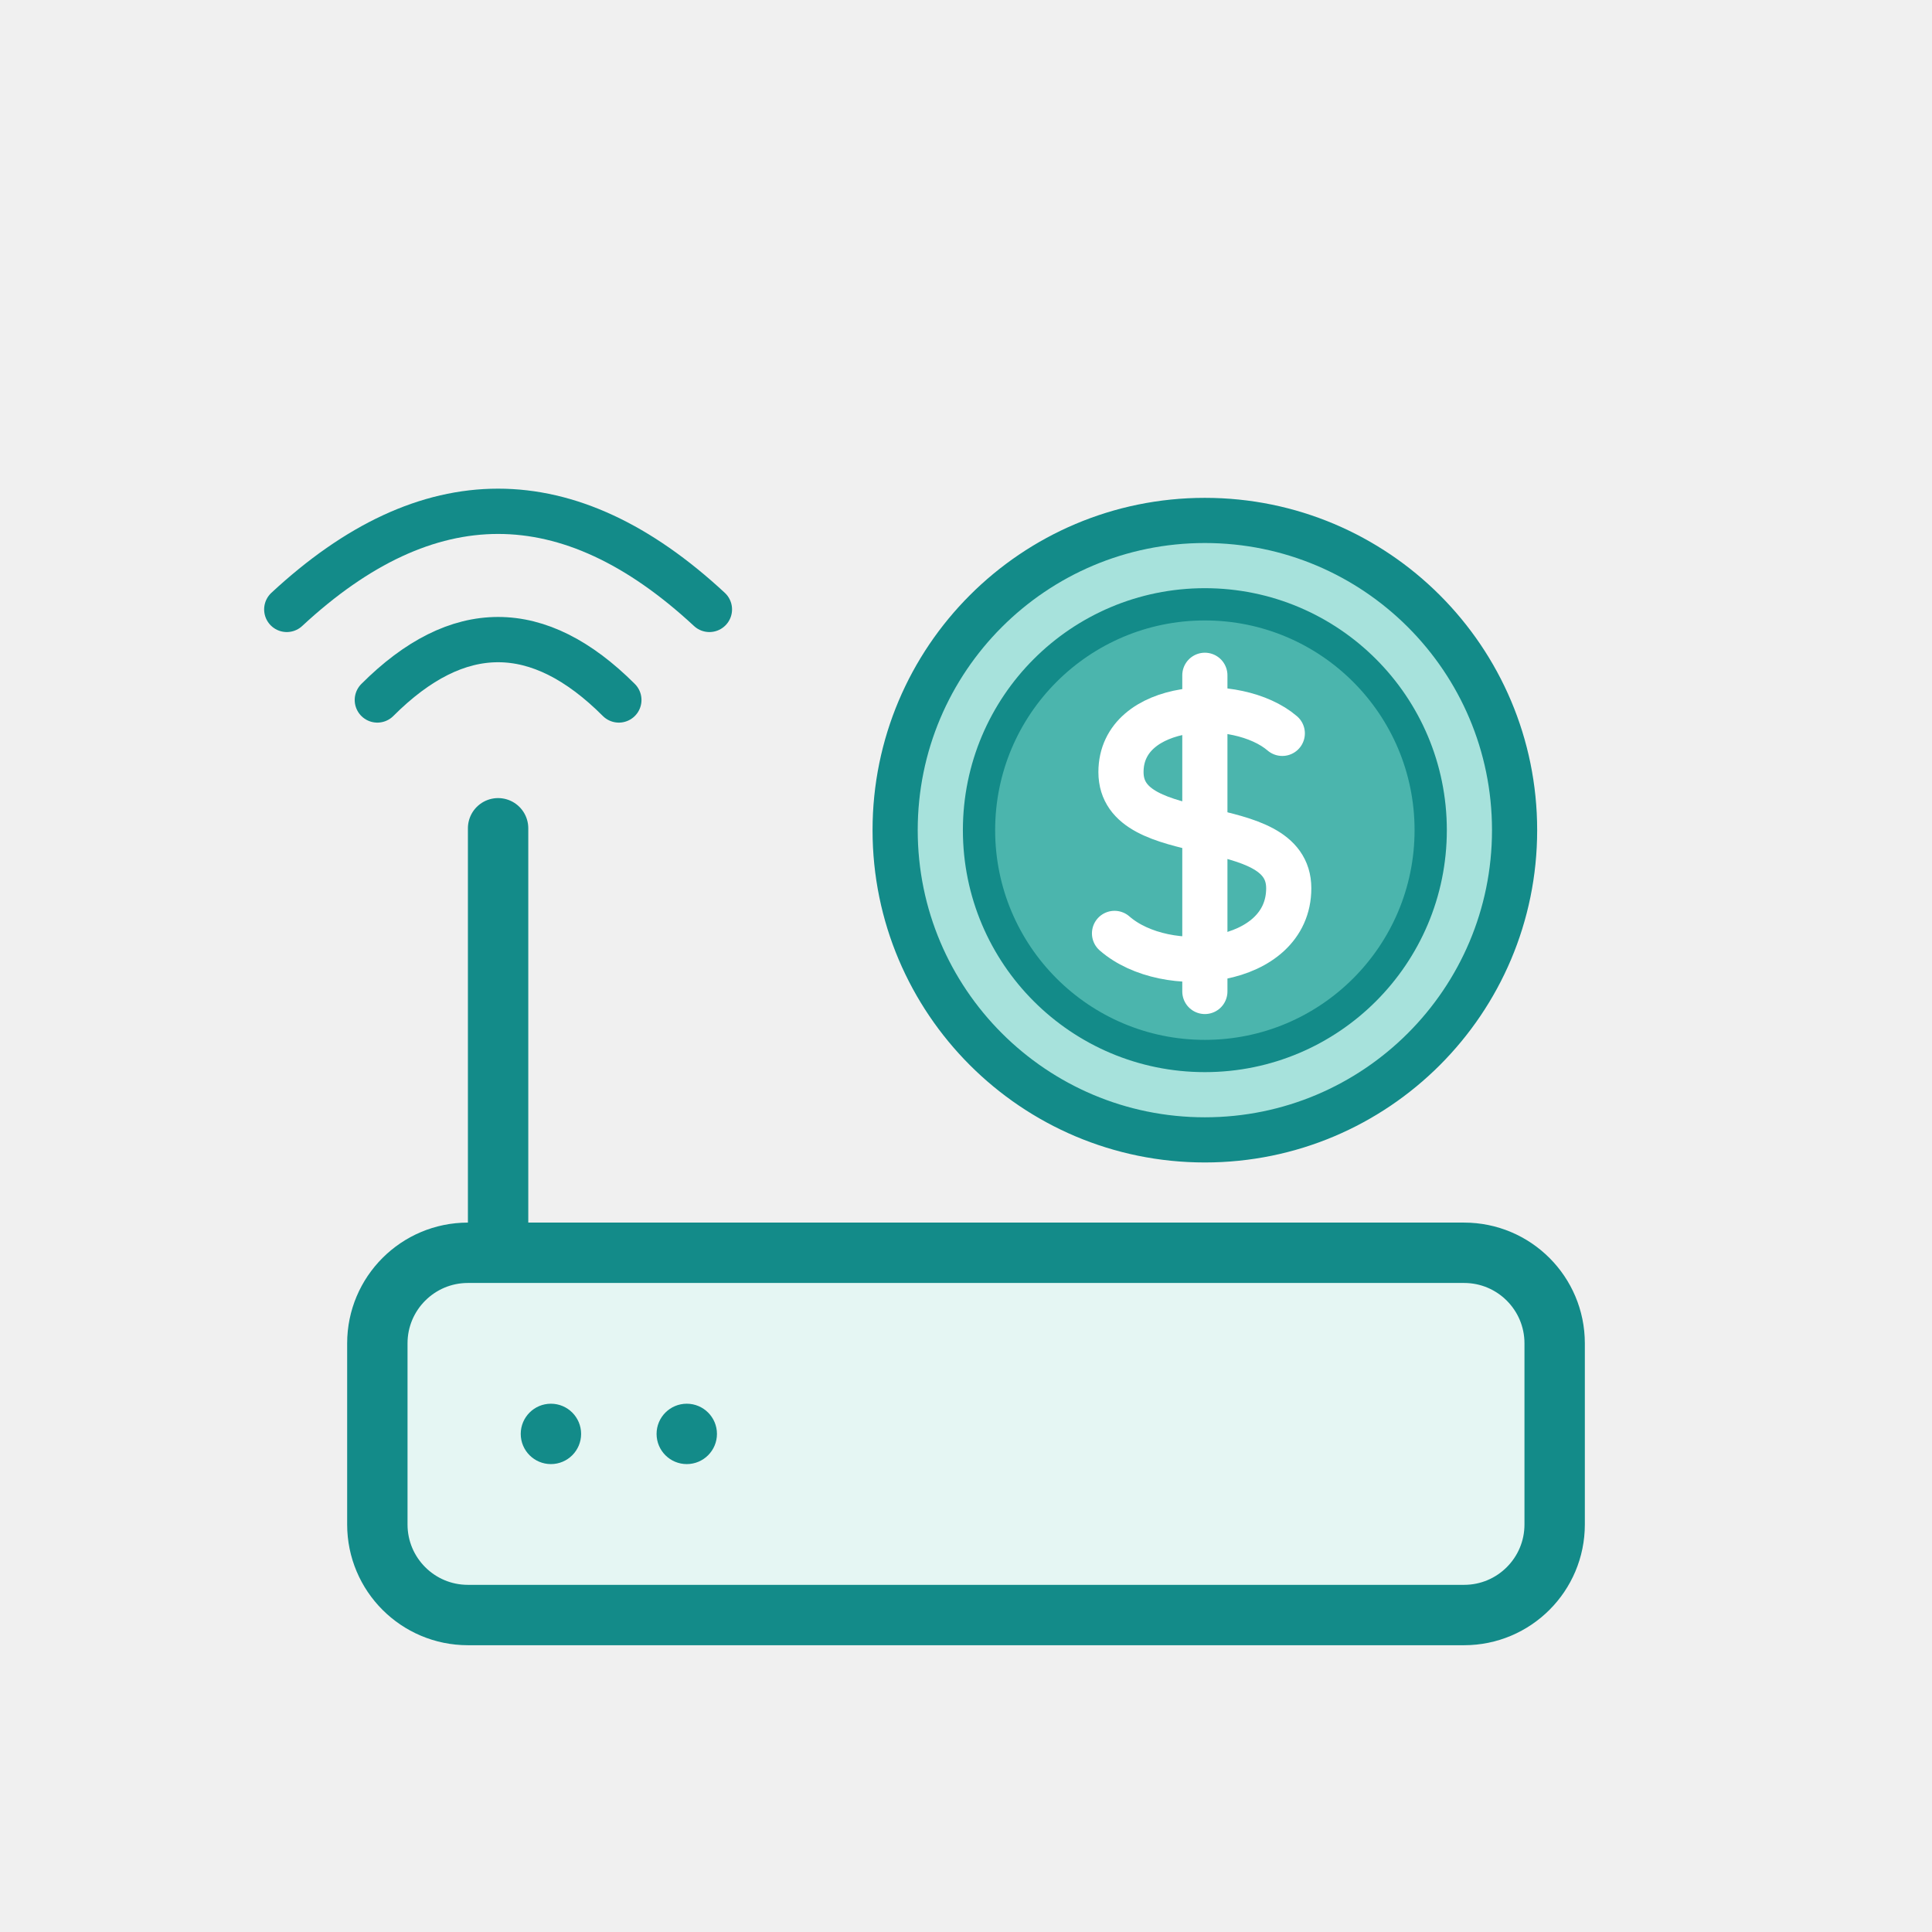
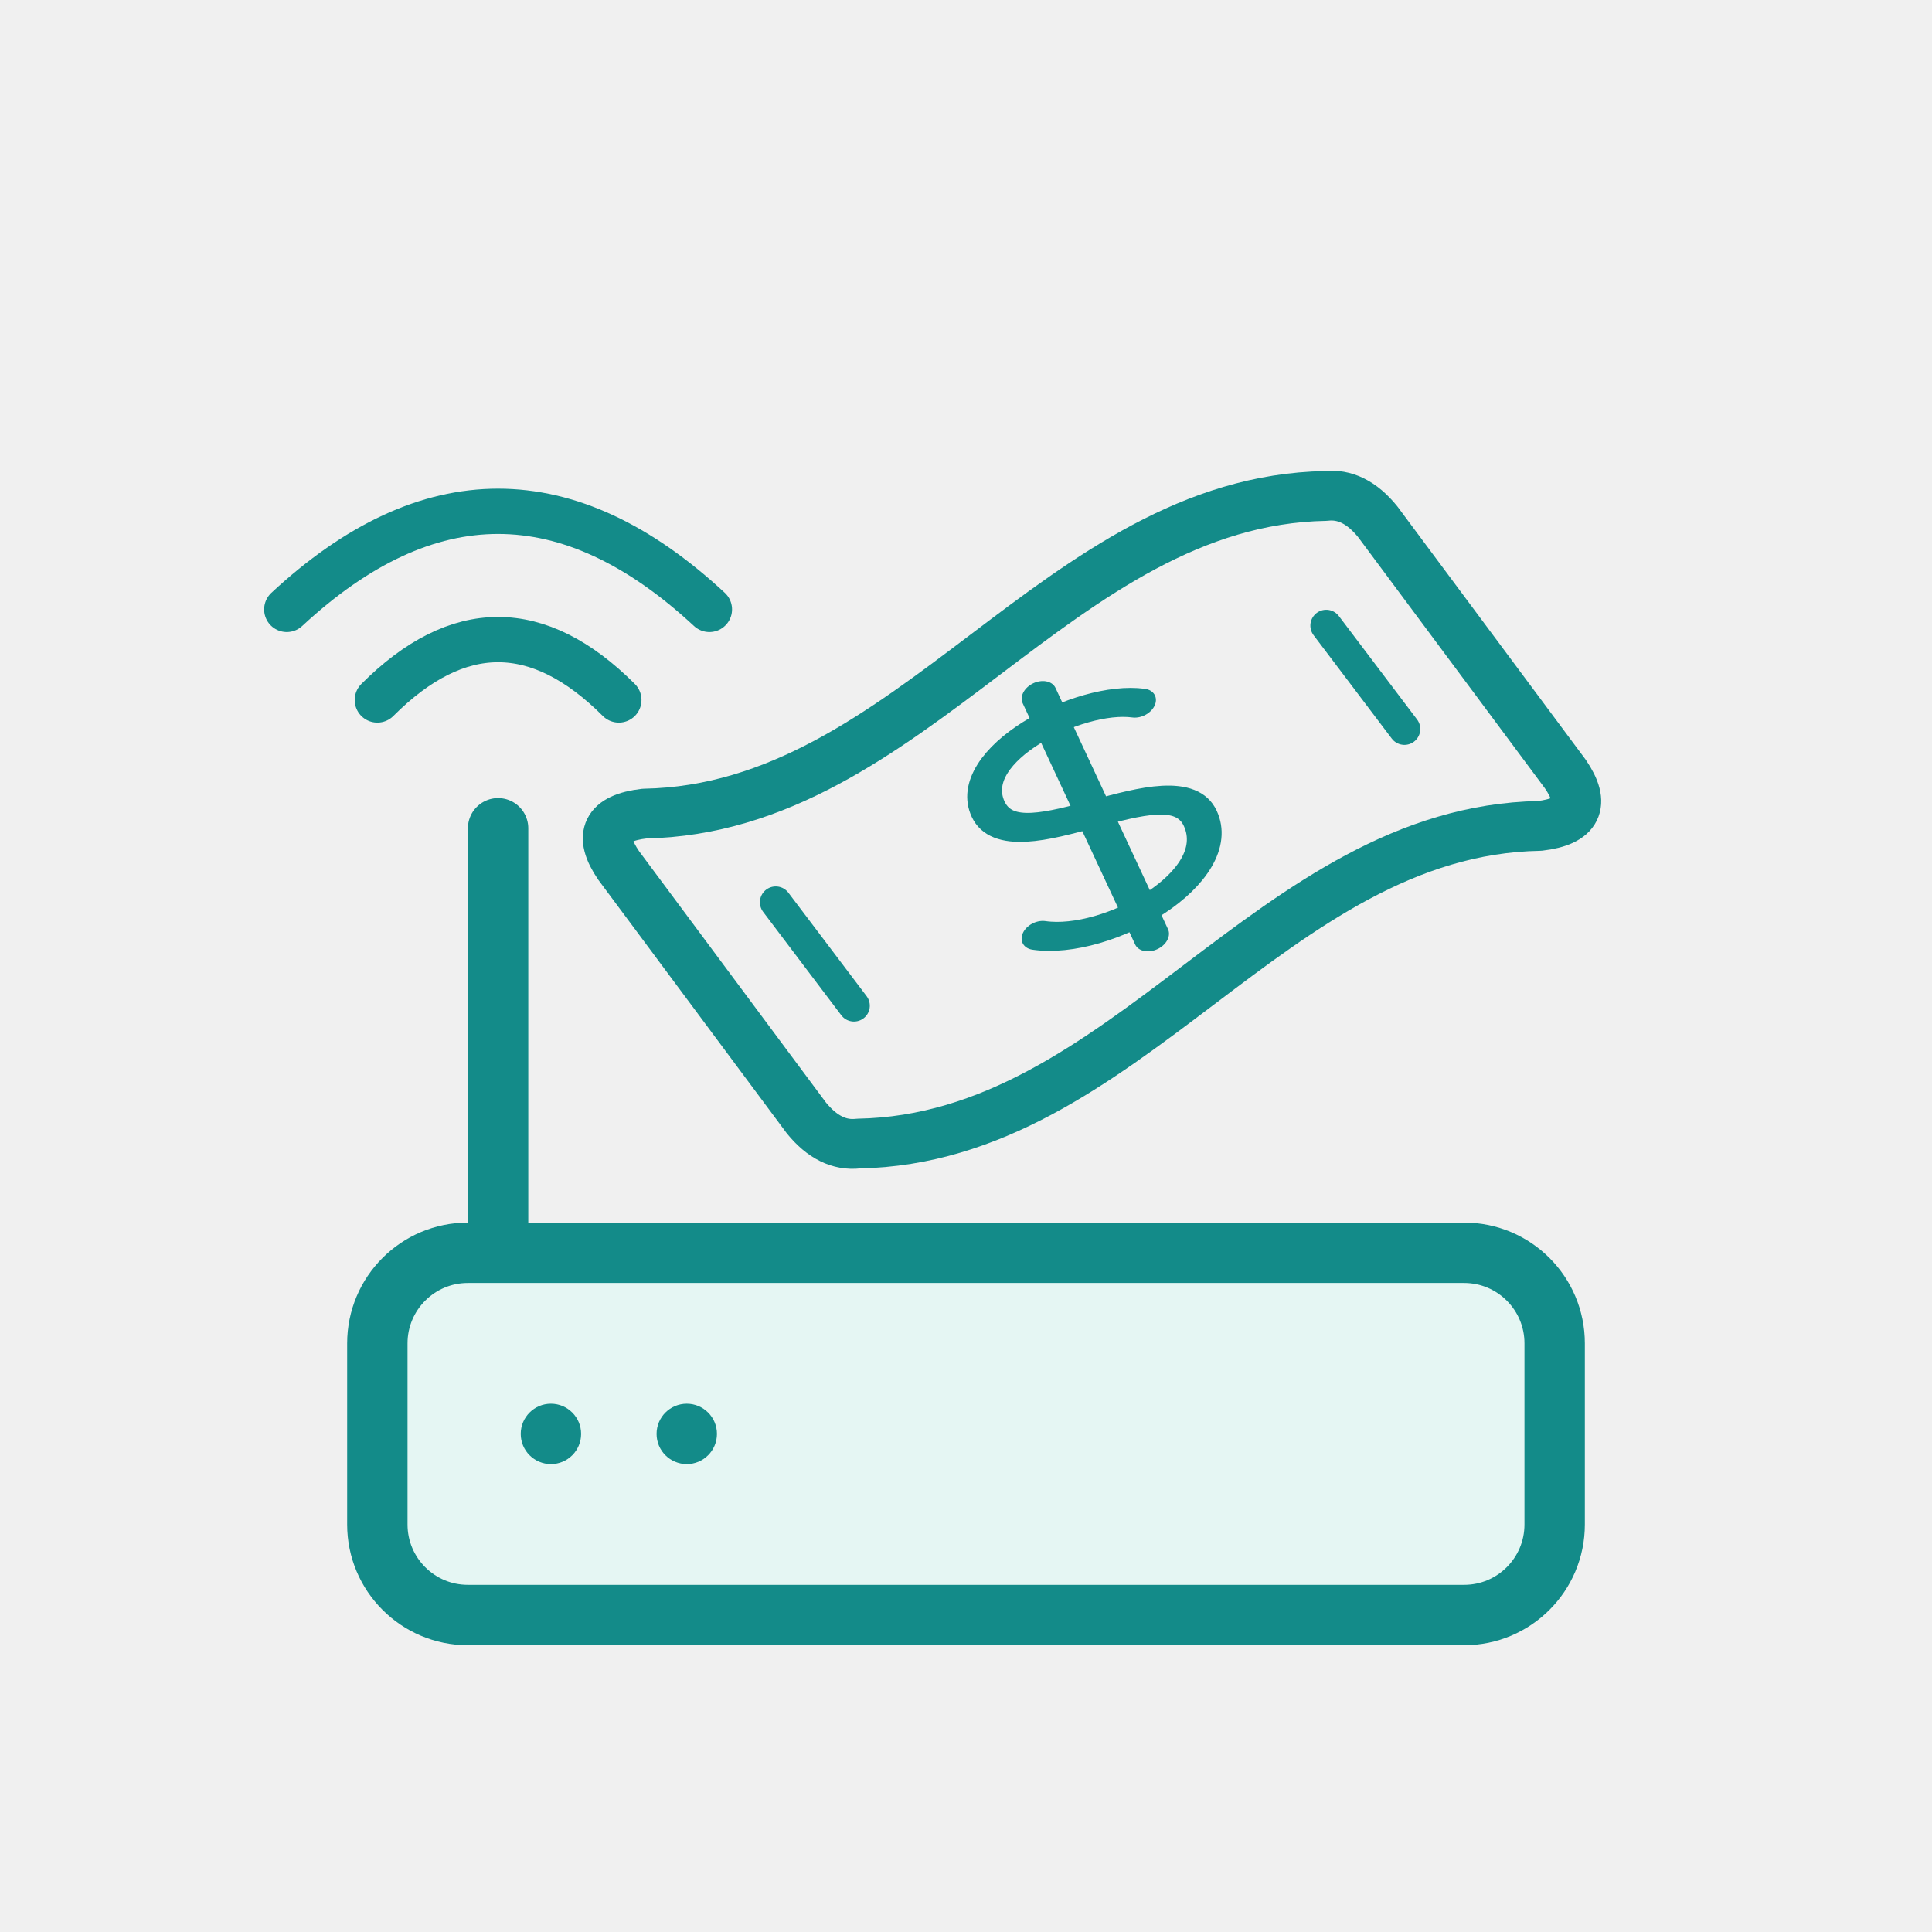
<svg xmlns="http://www.w3.org/2000/svg" width="256" height="256" viewBox="0 0 256 256" fill="none">
-   <g transform="translate(50.21 39.89) scale(.855)">
-     <circle cx="128" cy="82" r="48" fill="#a7e2dc" stroke="#138b89" stroke-width="7" />
-     <circle cx="128" cy="82" r="35" fill="#4bb5ad" stroke="#138b89" stroke-width="5" />
-     <g stroke="#fff" stroke-width="7" stroke-linecap="round" stroke-linejoin="round">
+   <g transform="translate(146 110) rotate(-25) scale(1.2) translate(-154 -102)" stroke="#138b89" stroke-linecap="round" stroke-linejoin="round">
+     <path d="M109 79C136 91 165 67 192 79Q195 80 196 84L203 118Q204 124 198 122C171 110 142 134 115 122Q112 121 111 117L104 83Q103 77 109 79Z" stroke-width="5.5" />
+     <path d="M118 94L121 108M186 92L189 106" stroke-width="3.5" />
+     <g transform="translate(154 100) scale(.8 .6) translate(-128 -82)" stroke-width="5">
      <path d="M140 67C133 61 115 62 115 73C115 85 141 79 141 91C141 103 122 105 114 98" />
      <path d="M128 58V107" />
    </g>
  </g>
  <g stroke="#138b89" stroke-width="6" stroke-linecap="round">
    <path d="M38 80.75Q66 54.75 94 80.75M50 92.75Q66 76.75 82 92.75" />
  </g>
  <g stroke="#138b89" stroke-width="8" stroke-linecap="round" stroke-linejoin="round">
    <path d="M66 166V109.75" />
    <rect x="50" y="166" width="156" height="48" rx="12" fill="#e5f6f3" />
  </g>
  <g fill="#138b89">
    <circle cx="73" cy="190" r="4" />
    <circle cx="91" cy="190" r="4" />
  </g>
</svg>
